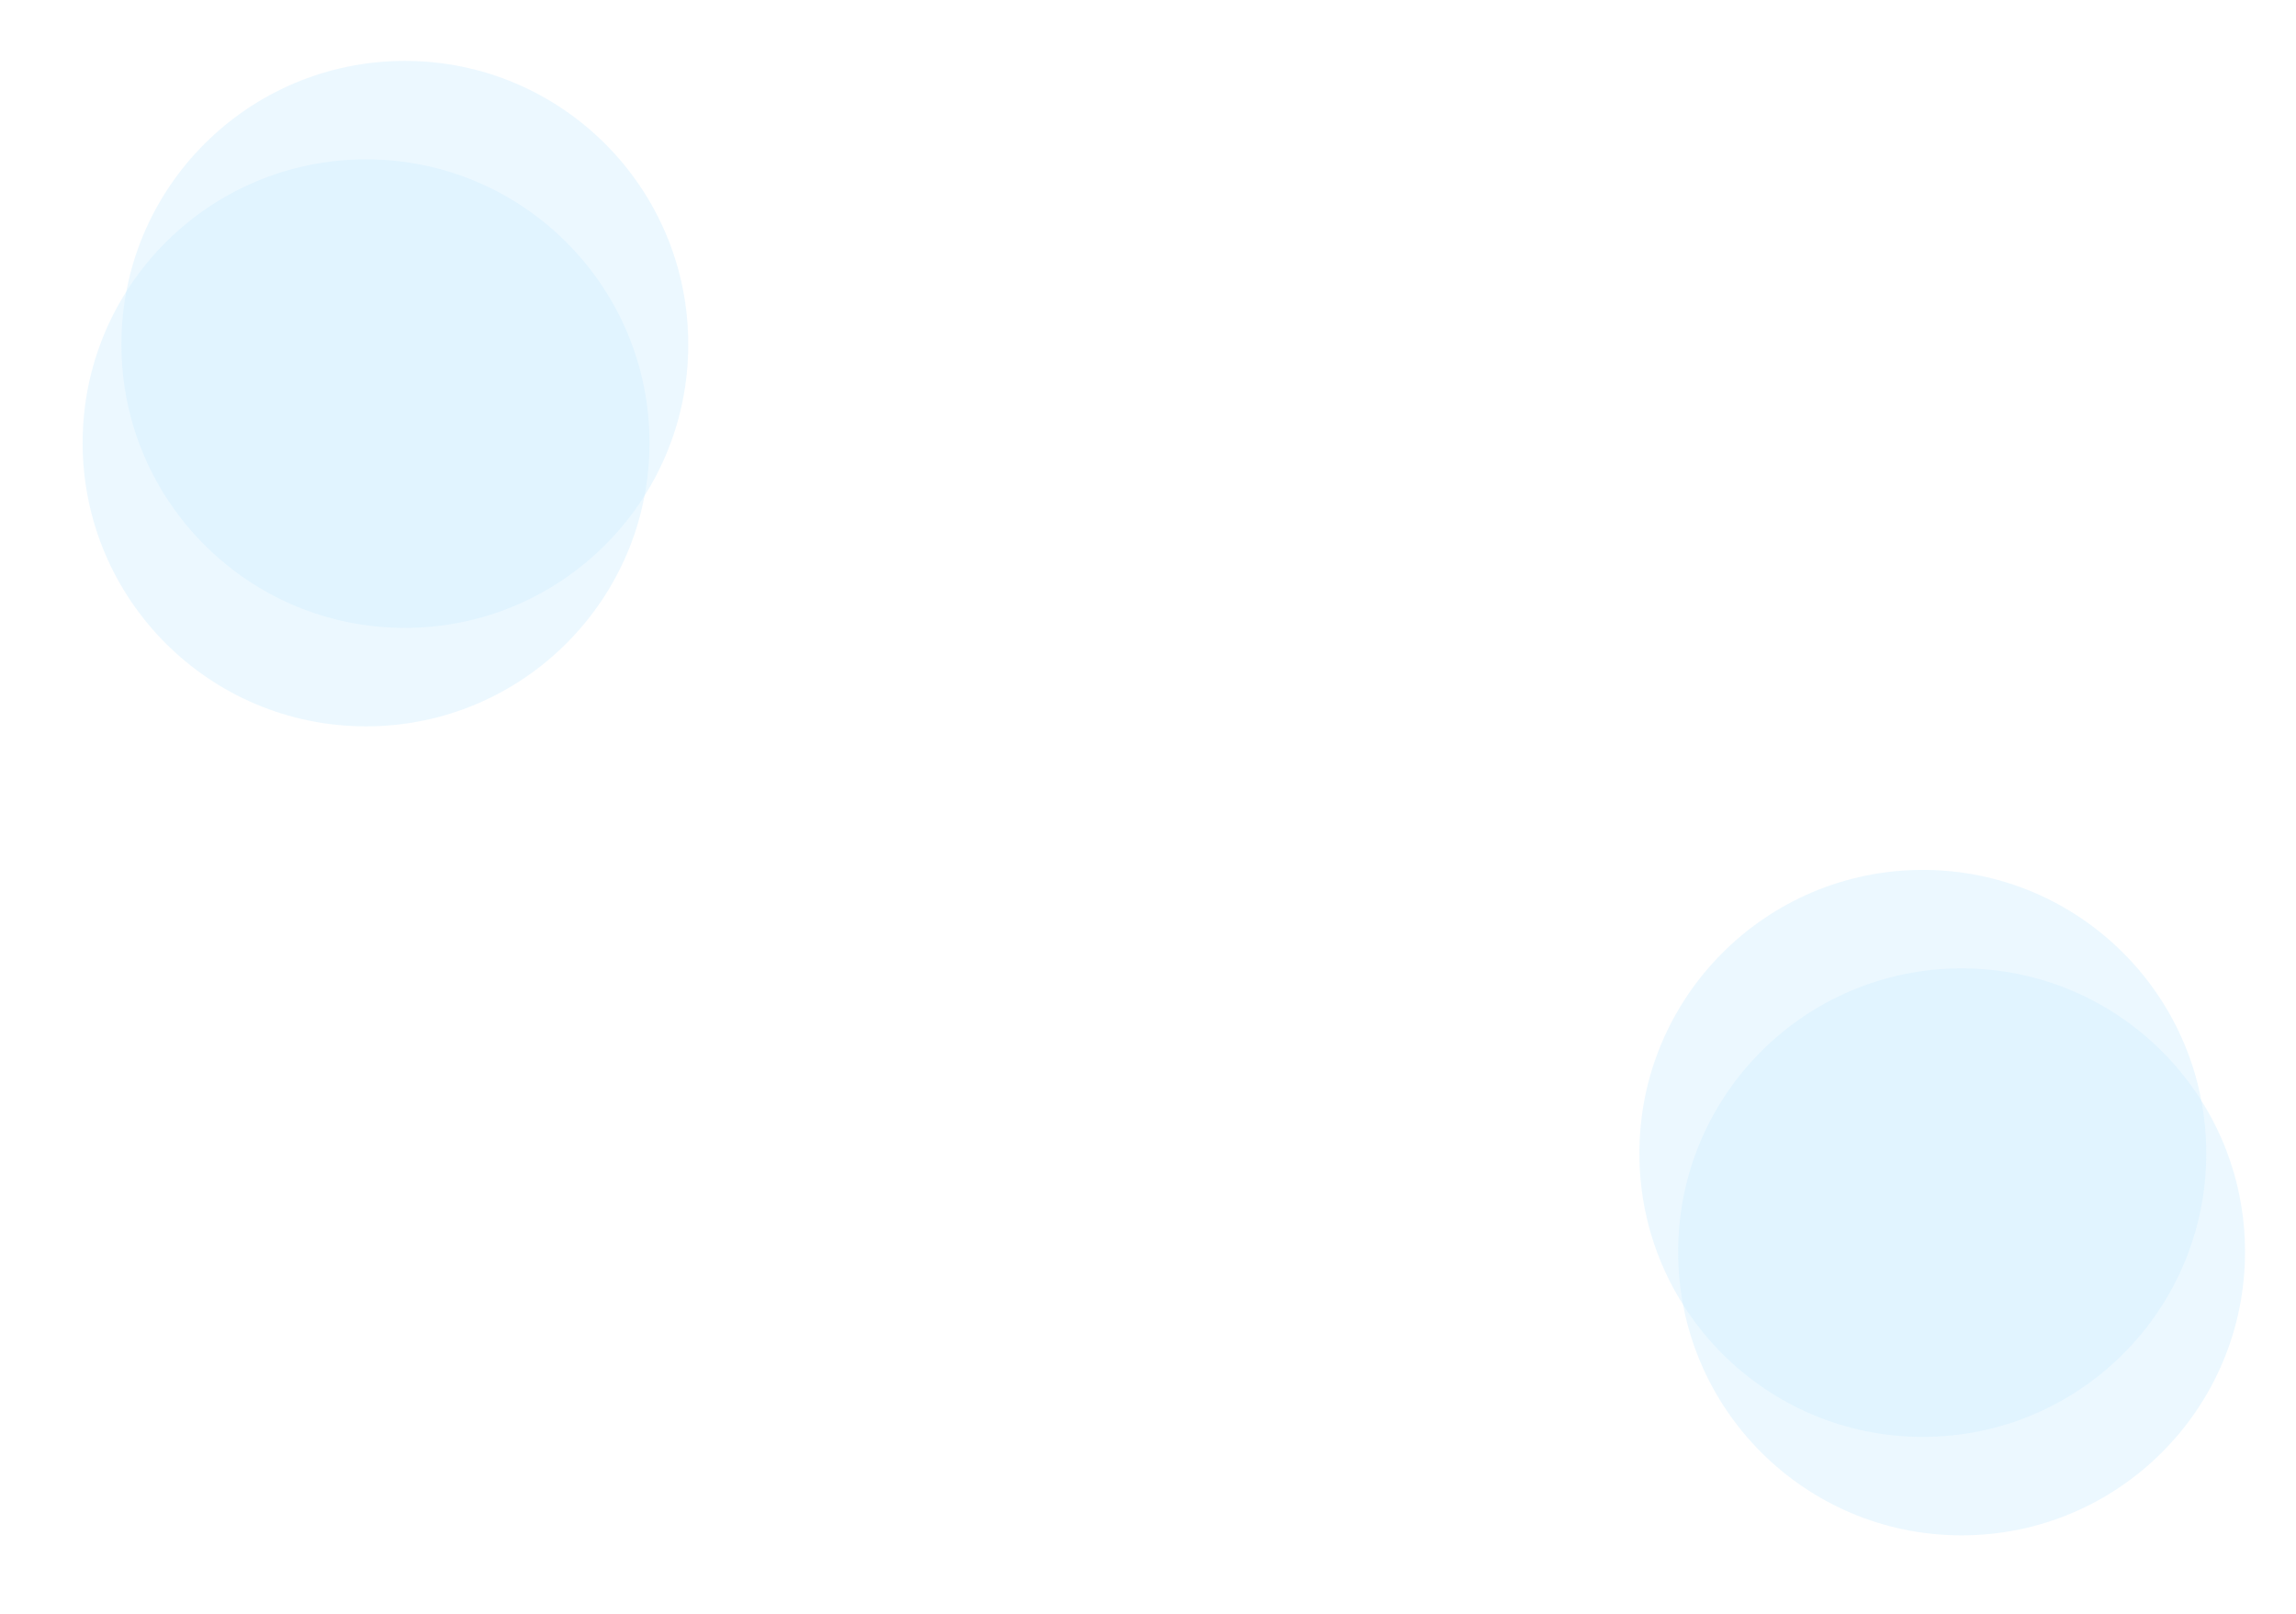
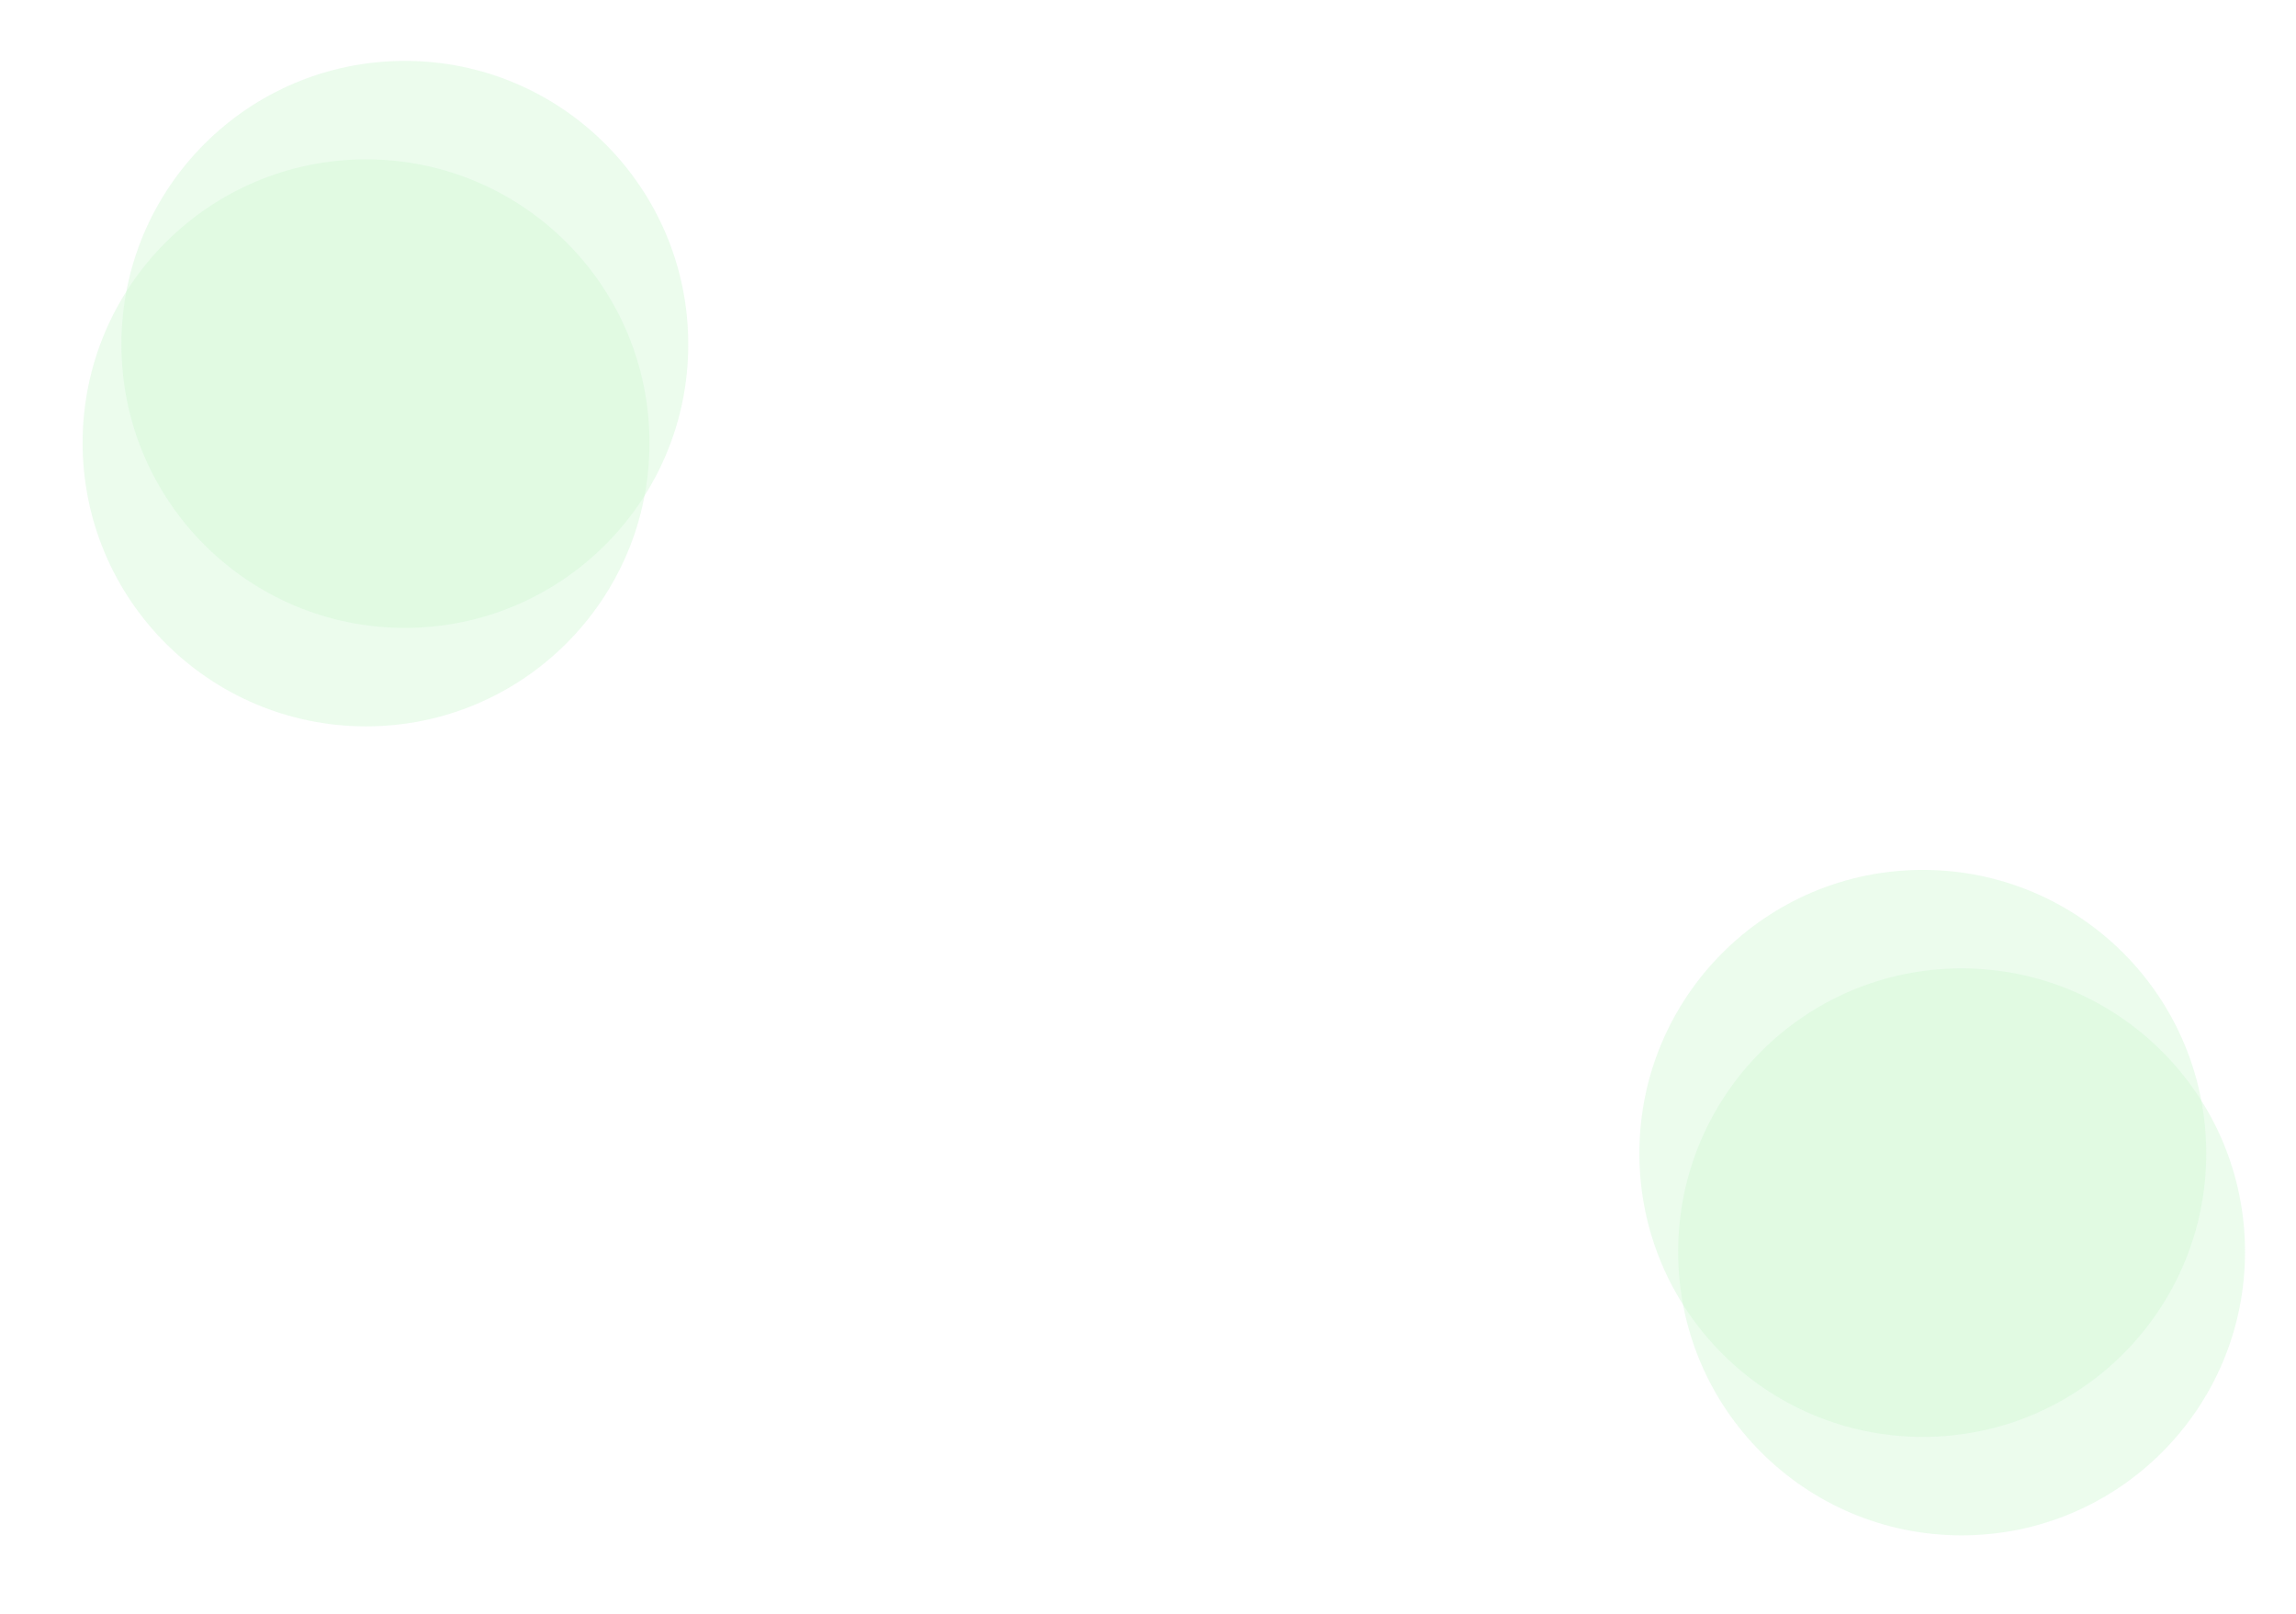
<svg xmlns="http://www.w3.org/2000/svg" width="360.083mm" height="253.013mm" viewBox="0 0 360.083 253.013" version="1.1" id="svg1" xml:space="preserve">
  <defs id="defs1" />
-   <g id="layer1" transform="translate(75.6992,-5.455798)">
-     <circle style="opacity:0.402;mix-blend-mode:normal;fill:#d0eeff;fill-opacity:1;stroke-width:7.937;stroke-linecap:square" id="path1" cx="18.291" cy="74.895" r="44.451" transform="scale(-1,1)" />
-     <circle style="opacity:0.402;mix-blend-mode:normal;fill:#d0eeff;fill-opacity:1;stroke-width:7.937;stroke-linecap:square" id="circle1" cx="12.208" cy="59.454" r="44.451" transform="scale(-1,1)" />
-     <circle style="opacity:0.402;mix-blend-mode:normal;fill:#d0eeff;fill-opacity:1;stroke-width:7.937;stroke-linecap:square" id="circle2" cx="231.939" cy="201.742" r="44.451" />
-     <circle style="opacity:0.402;mix-blend-mode:normal;fill:#d0eeff;fill-opacity:1;stroke-width:7.937;stroke-linecap:square" id="circle3" cx="225.856" cy="186.301" r="44.451" />
-   </g>
+   <circle style="opacity:0.402;mix-blend-mode:normal;fill:#cff7d3;fill-opacity:1;stroke-width:7.937;stroke-linecap:square" id="path1" cx="-57.408" cy="69.439" r="44.451" transform="scale(-1,1)" />
+   <circle style="opacity:0.402;mix-blend-mode:normal;fill:#cff7d3;fill-opacity:1;stroke-width:7.937;stroke-linecap:square" id="circle1" cx="-63.491" cy="53.998" r="44.451" transform="scale(-1,1)" />
+   <circle style="opacity:0.402;mix-blend-mode:normal;fill:#cff7d3;fill-opacity:1;stroke-width:7.937;stroke-linecap:square" id="circle2" cx="307.638" cy="196.286" r="44.451" />
+   <circle style="opacity:0.402;mix-blend-mode:normal;fill:#cff7d3;fill-opacity:1;stroke-width:7.937;stroke-linecap:square" id="circle3" cx="301.555" cy="180.846" r="44.451" />
</svg>
